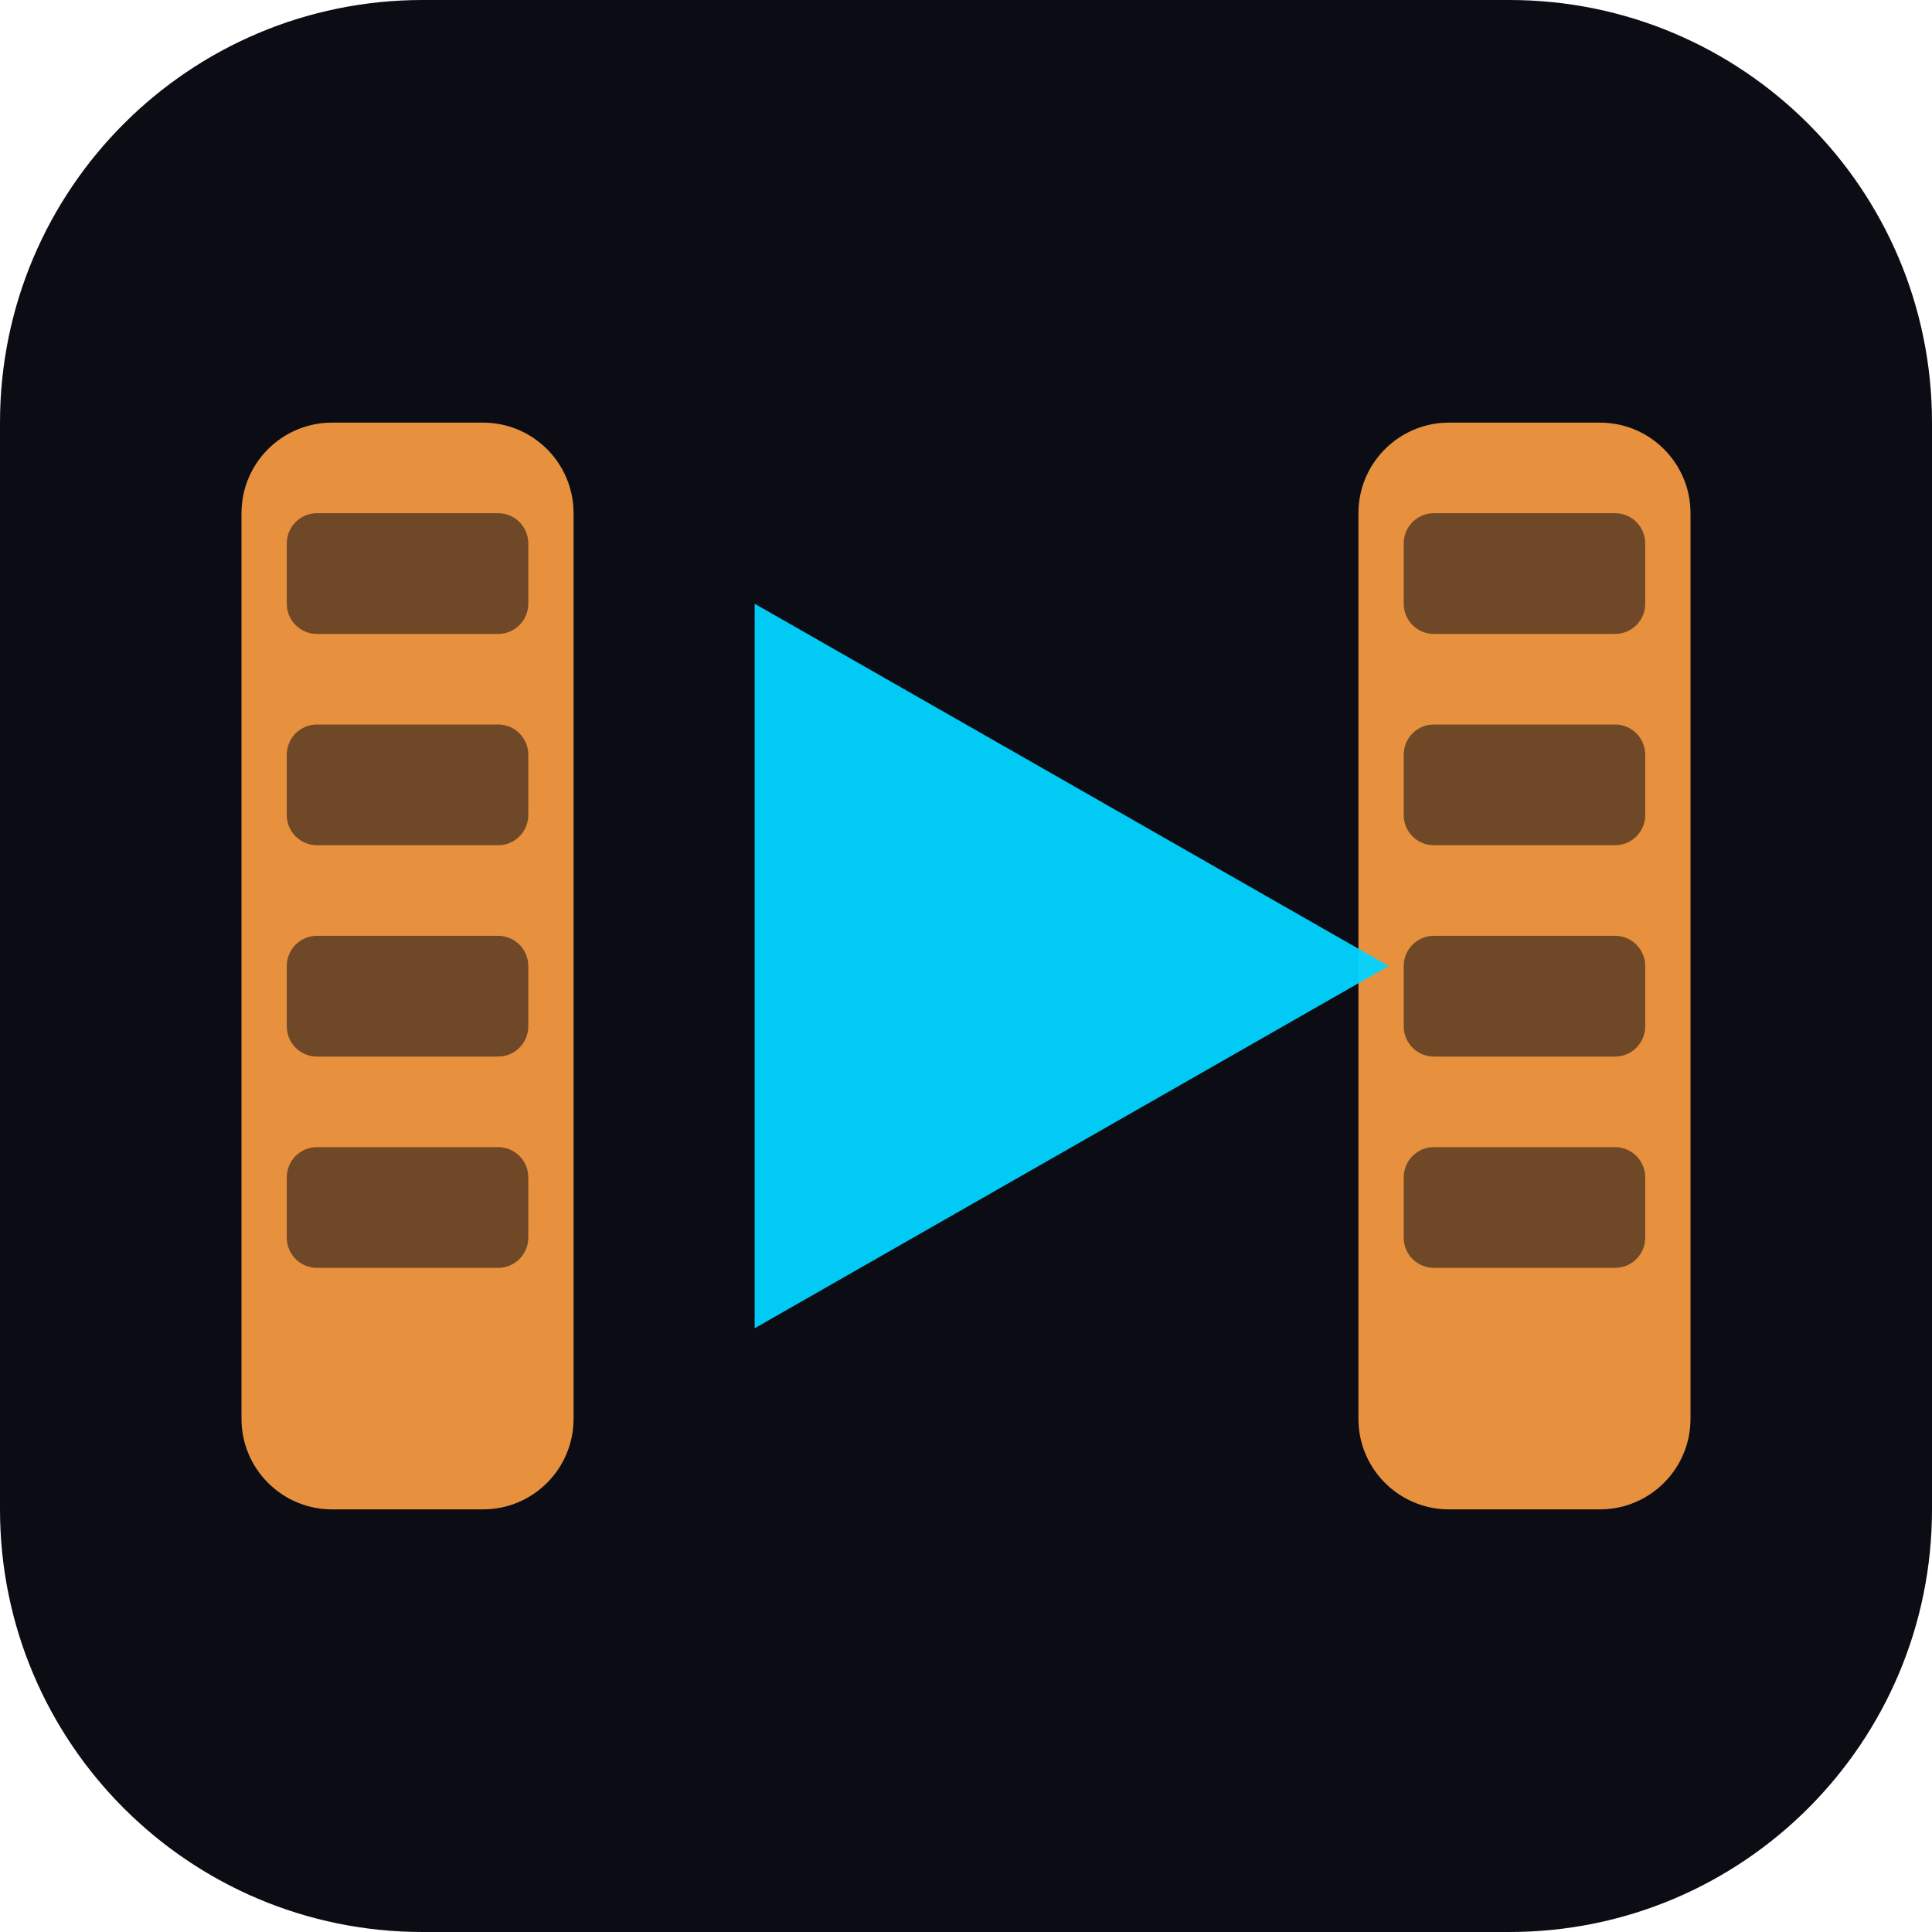
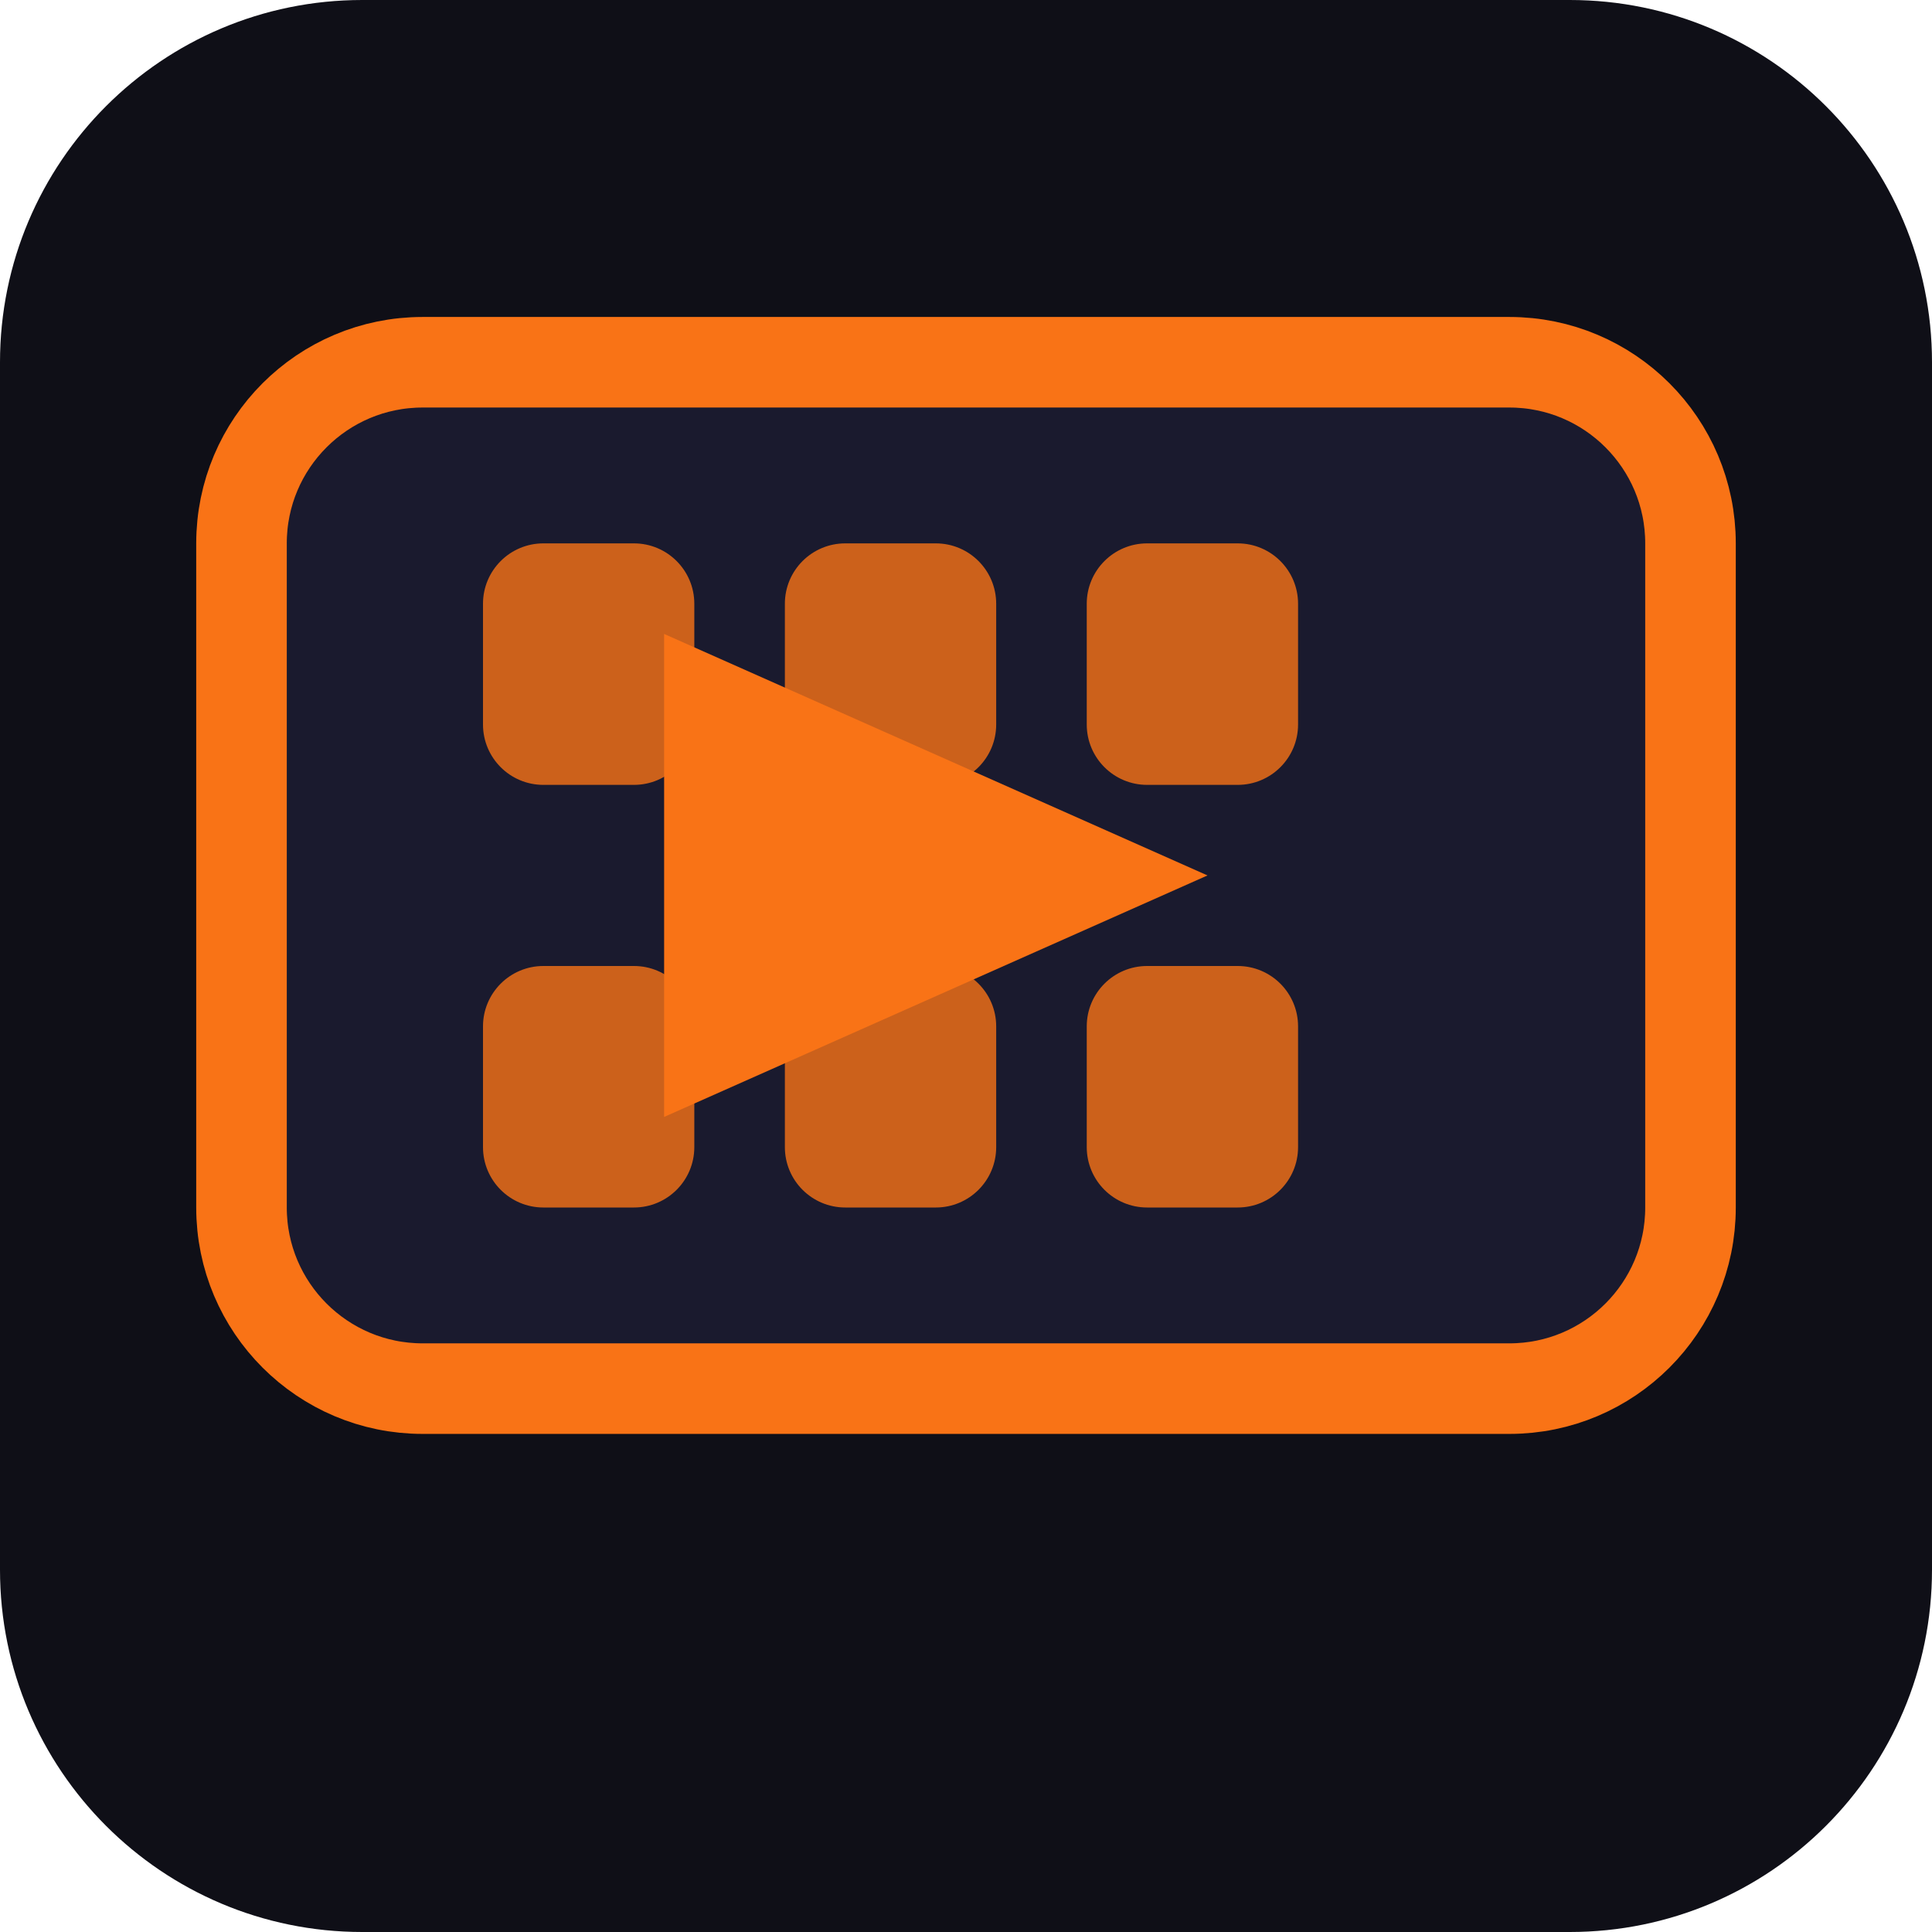
- <svg xmlns="http://www.w3.org/2000/svg" viewBox="0 0 32 32" width="32" height="32" role="img" aria-label="StoryFab favicon">
-   <rect width="32" height="32" rx="7" fill="#0C0D14" />
-   <rect x="4" y="7" width="5.5" height="18" rx="1.5" fill="#FF9F43" opacity="0.9" />
-   <rect x="4.75" y="8.5" width="4" height="2" rx="0.5" fill="#0C0D14" opacity="0.55" />
-   <rect x="4.75" y="12" width="4" height="2" rx="0.5" fill="#0C0D14" opacity="0.55" />
-   <rect x="4.75" y="15.5" width="4" height="2" rx="0.5" fill="#0C0D14" opacity="0.55" />
-   <rect x="4.75" y="19" width="4" height="2" rx="0.5" fill="#0C0D14" opacity="0.55" />
-   <rect x="22.5" y="7" width="5.5" height="18" rx="1.5" fill="#FF9F43" opacity="0.9" />
-   <rect x="23.25" y="8.5" width="4" height="2" rx="0.5" fill="#0C0D14" opacity="0.55" />
-   <rect x="23.25" y="12" width="4" height="2" rx="0.5" fill="#0C0D14" opacity="0.55" />
-   <rect x="23.25" y="15.5" width="4" height="2" rx="0.5" fill="#0C0D14" opacity="0.55" />
-   <rect x="23.25" y="19" width="4" height="2" rx="0.5" fill="#0C0D14" opacity="0.55" />
-   <polygon points="12.5,10 12.5,22 23,16" fill="#00D4FF" opacity="0.95" />
+ <svg xmlns="http://www.w3.org/2000/svg" viewBox="0 0 32 32" width="32" height="32" role="img" aria-label="CutDeck favicon">
+   <rect width="32" height="32" rx="6" fill="#0f0f17" />
+   <rect x="4" y="6" width="24" height="17" rx="3" fill="#1a1a2e" stroke="#f97316" stroke-width="1.5" />
+   <rect x="8" y="9" width="3.5" height="4" rx="1" fill="#f97316" opacity="0.8" />
+   <rect x="13" y="9" width="3.5" height="4" rx="1" fill="#f97316" opacity="0.8" />
+   <rect x="18" y="9" width="3.5" height="4" rx="1" fill="#f97316" opacity="0.8" />
+   <rect x="8" y="16" width="3.5" height="4" rx="1" fill="#f97316" opacity="0.8" />
+   <rect x="13" y="16" width="3.5" height="4" rx="1" fill="#f97316" opacity="0.8" />
+   <rect x="18" y="16" width="3.5" height="4" rx="1" fill="#f97316" opacity="0.8" />
+   <path d="M11 10.5 L20 14.5 L11 18.5 Z" fill="#f97316" />
</svg>
